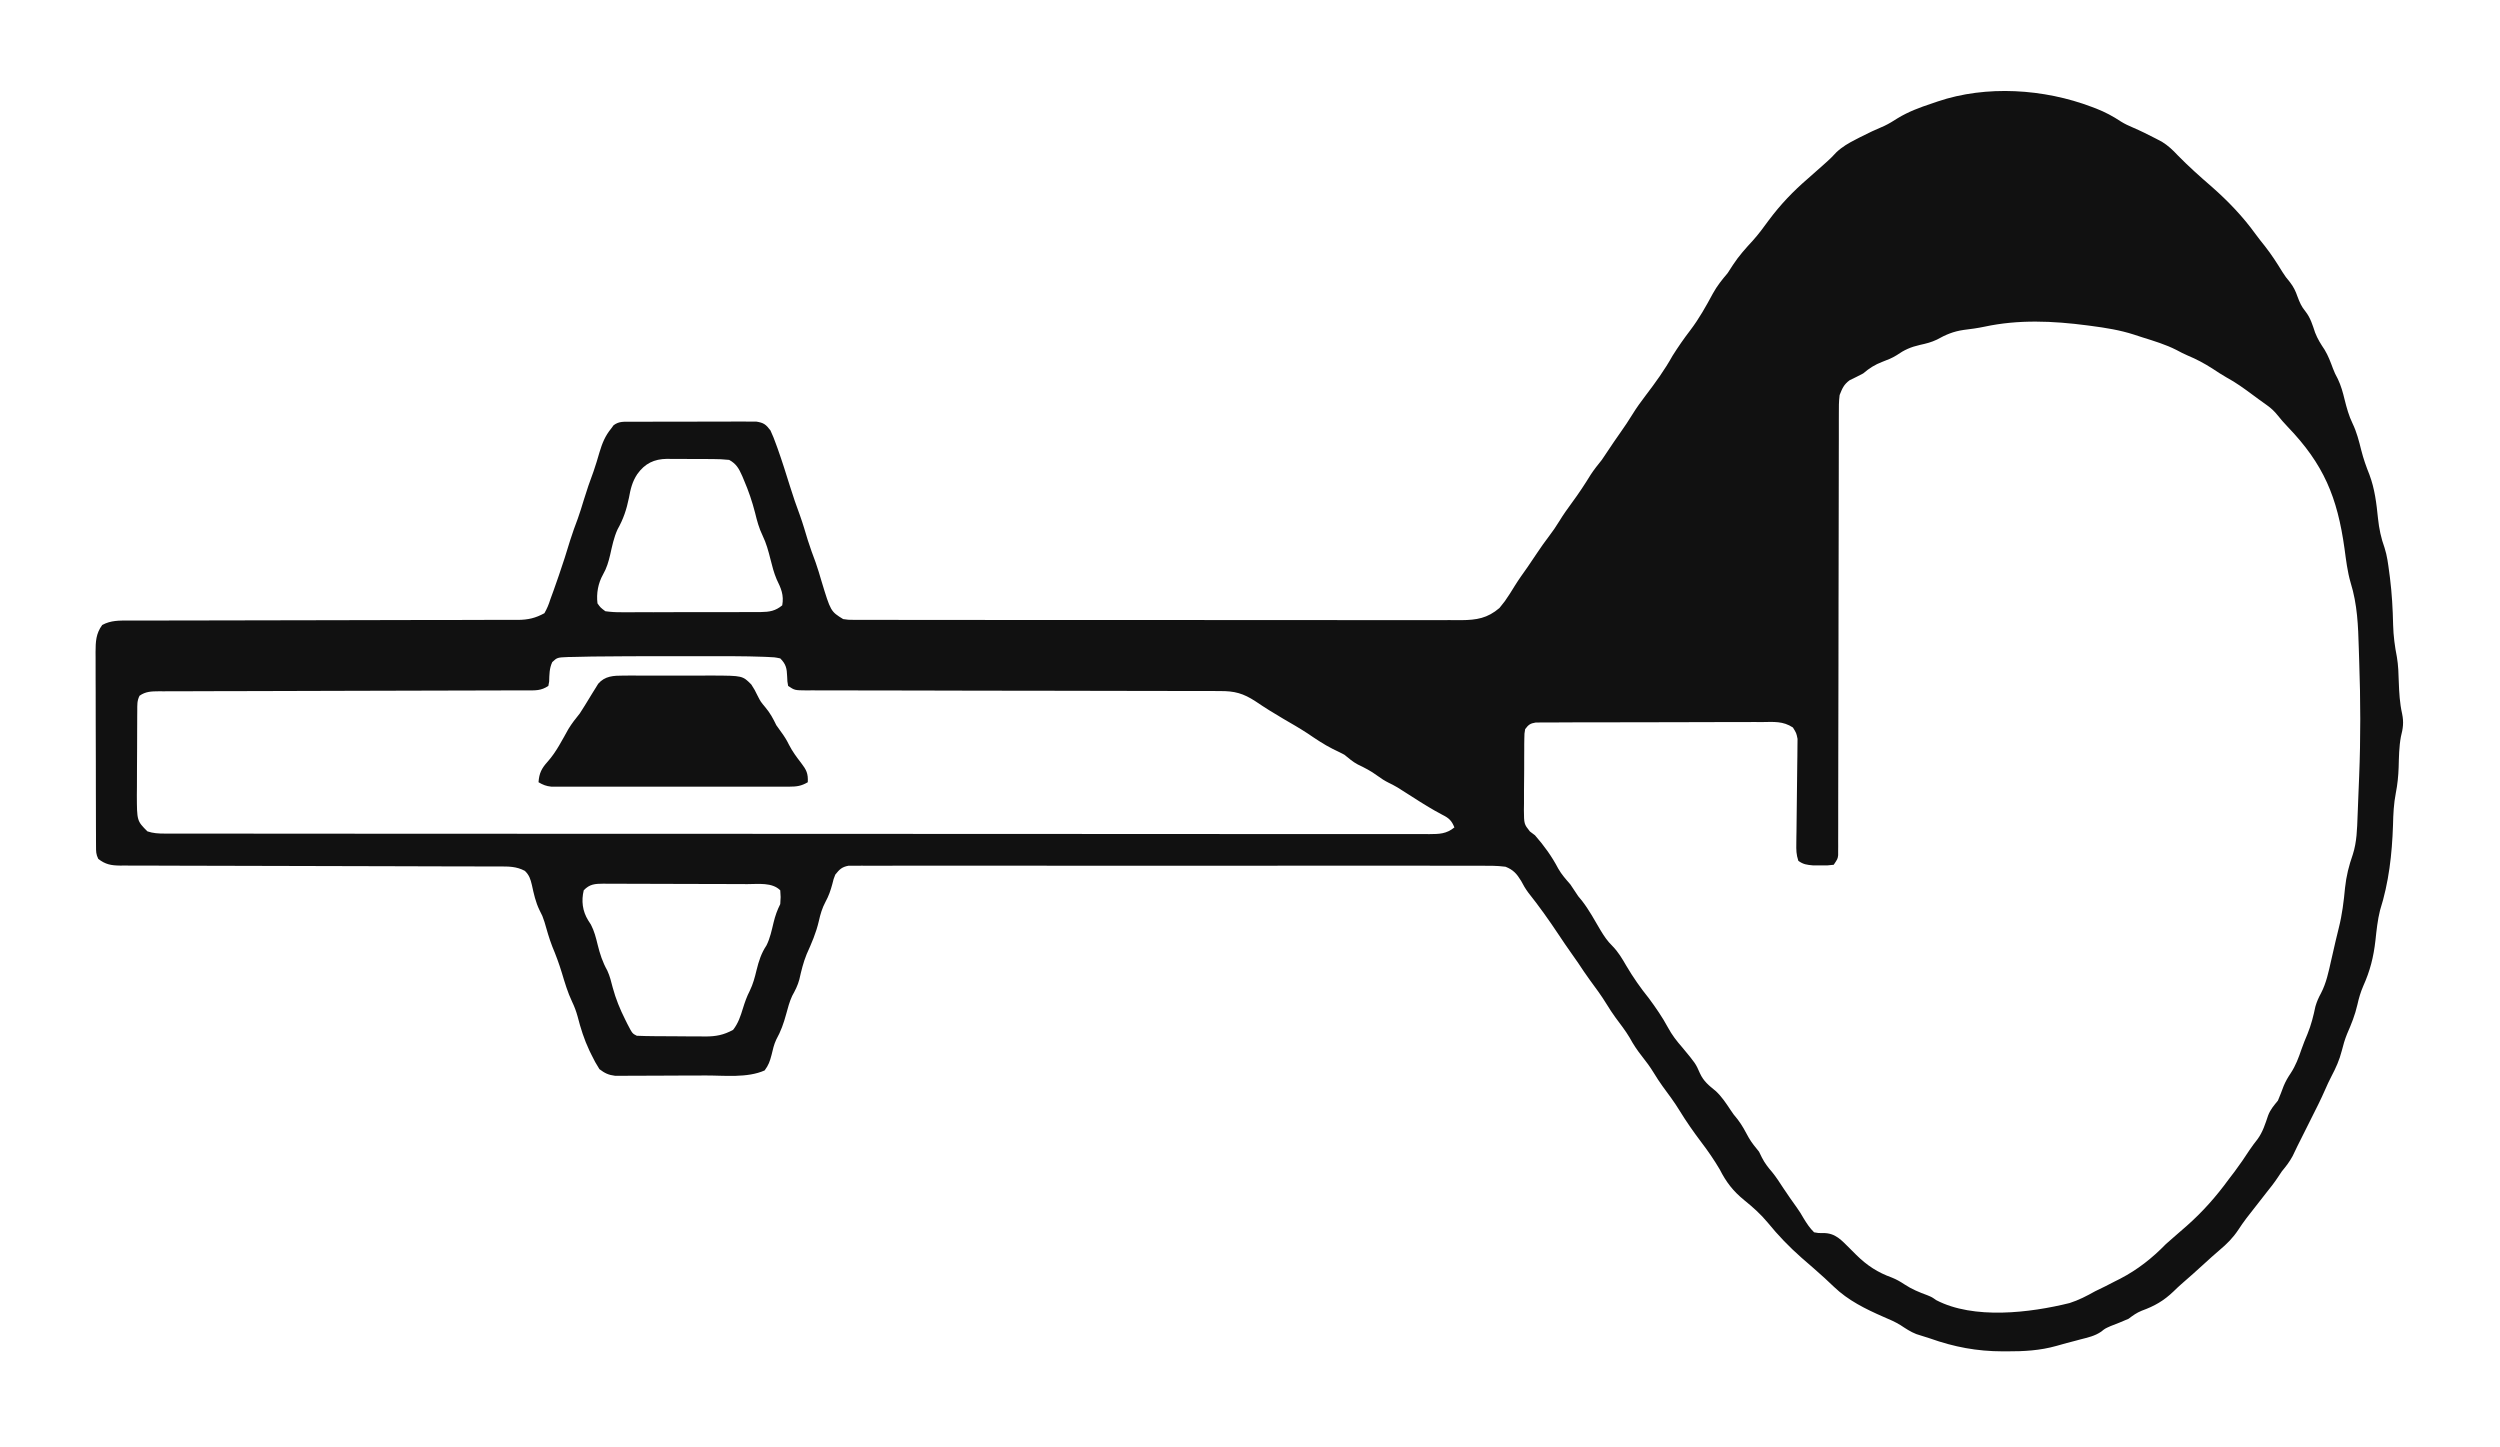
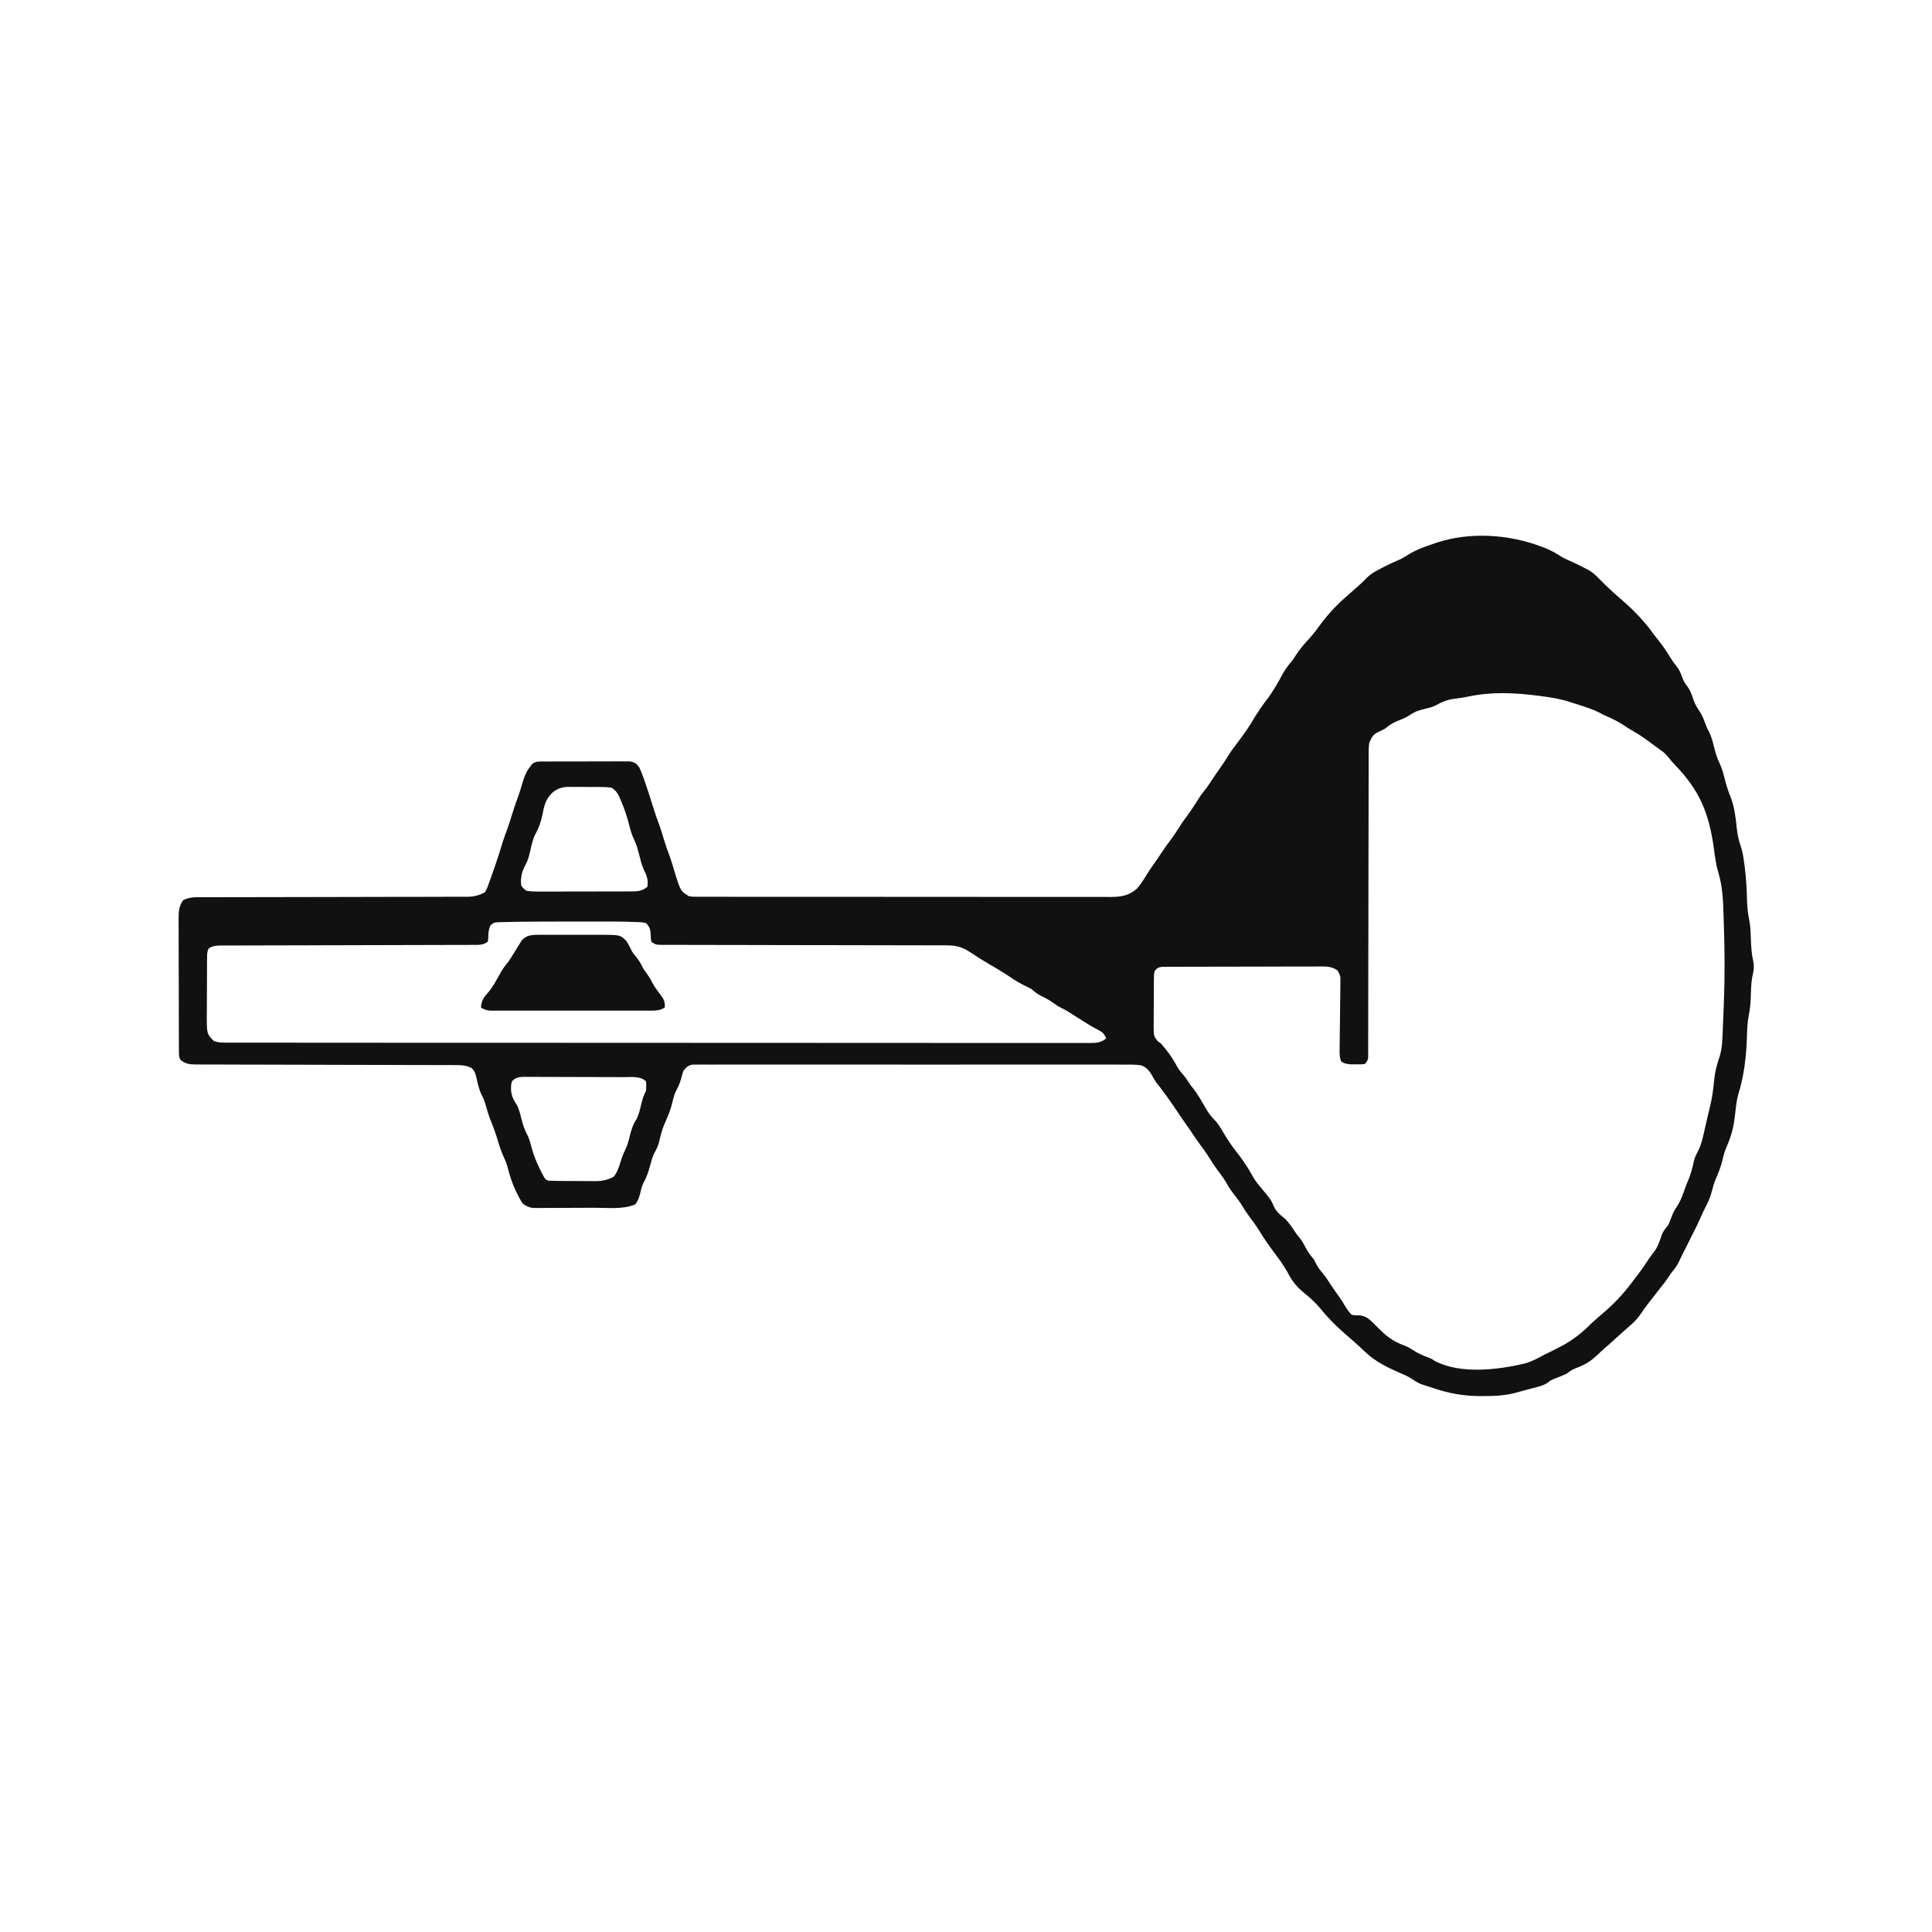
- <svg xmlns="http://www.w3.org/2000/svg" version="1.1" viewBox="0 0 1272 736" width="318" height="184" color="#111">
+ <svg xmlns="http://www.w3.org/2000/svg" version="1.1" viewBox="-84.5 -353.0 1440 1440" width="180" height="180" color="#111">
  <path d="M0 0 C0.74 0.28 1.49 0.56 2.26 0.85 C6.8 2.63 10.83 4.77 14.9 7.48 C16.85 8.69 18.82 9.6 20.94 10.5 C24.88 12.19 28.69 14.08 32.5 16.06 C33.03 16.34 33.03 16.34 35.73 17.75 C38.92 19.73 41.2 21.89 43.75 24.62 C49.3 30.29 55.13 35.5 61.13 40.68 C69.37 47.93 76.9 55.77 83.33 64.68 C84.89 66.81 86.53 68.87 88.19 70.94 C91.47 75.12 94.3 79.51 97.07 84.05 C98.75 86.62 98.75 86.62 100.83 89.14 C102.75 91.63 103.72 93.68 104.75 96.62 C105.88 99.62 106.7 101.57 108.75 104.06 C111.36 107.4 112.33 110.88 113.68 114.86 C114.93 118.1 116.6 120.72 118.52 123.59 C120.35 126.62 121.53 129.83 122.76 133.13 C123.75 135.62 123.75 135.62 125.25 138.47 C126.89 141.93 127.79 145.22 128.69 148.94 C129.75 153.16 130.84 157.2 132.75 161.12 C134.87 165.52 136 170.06 137.18 174.78 C138.26 179.05 139.66 183.03 141.31 187.12 C144.03 194.38 144.89 201.68 145.67 209.37 C146.24 214.7 147.21 219.35 149.03 224.39 C150.33 228.42 150.83 232.56 151.38 236.75 C151.5 237.69 151.63 238.63 151.76 239.6 C152.76 247.59 153.2 255.55 153.37 263.6 C153.52 269.2 154.21 274.43 155.29 279.93 C156.01 284.15 156.13 288.35 156.25 292.62 C156.45 298.12 156.73 303.36 157.94 308.75 C158.86 313.14 158.41 316.19 157.32 320.5 C156.38 325.64 156.33 330.84 156.18 336.05 C156.02 340.5 155.61 344.71 154.75 349.07 C153.68 354.57 153.43 359.91 153.31 365.5 C152.81 380.33 151.21 394.6 146.71 408.78 C145.45 413.83 144.94 418.89 144.38 424.06 C143.42 432.57 141.66 439.56 138.16 447.34 C136.8 450.5 135.94 453.46 135.19 456.81 C134 462.07 132.1 466.75 129.94 471.68 C128.79 474.52 127.99 477.28 127.25 480.25 C126.06 484.95 124.26 488.95 122 493.23 C120.82 495.49 119.77 497.78 118.75 500.12 C116.6 505.05 114.18 509.83 111.75 514.62 C111.06 516 110.37 517.37 109.69 518.75 C105.69 526.75 105.69 526.75 104.68 528.75 C103.85 530.42 103.05 532.12 102.25 533.81 C100.68 536.75 98.86 539.06 96.75 541.62 C96.09 542.62 95.43 543.61 94.75 544.62 C92.87 547.44 90.88 550 88.75 552.62 C77.79 566.57 77.79 566.57 74.55 571.43 C71.83 575.5 68.8 578.53 65.05 581.68 C62.39 583.93 59.82 586.27 57.25 588.62 C53.44 592.1 49.61 595.55 45.7 598.91 C44.32 600.12 42.99 601.37 41.68 602.66 C36.67 607.47 31.98 610.15 25.45 612.52 C22.79 613.61 21.03 614.91 18.75 616.62 C15.74 617.97 12.69 619.15 9.62 620.34 C6.75 621.62 6.75 621.62 4.91 623.12 C1.64 625.4 -1.93 626.14 -5.75 627.12 C-6.49 627.32 -7.23 627.52 -7.99 627.73 C-9.56 628.15 -11.13 628.56 -12.7 628.96 C-14.46 629.42 -16.22 629.91 -17.96 630.43 C-26.33 632.79 -34.48 633.22 -43.12 633.19 C-43.48 633.19 -43.48 633.19 -45.3 633.19 C-58.36 633.17 -69.92 631 -82.25 626.62 C-84.57 625.88 -86.9 625.14 -89.22 624.41 C-92.15 623.28 -94.62 621.6 -97.23 619.88 C-100 618.16 -102.9 616.93 -105.89 615.66 C-115.08 611.64 -123.92 607.3 -131.19 600.31 C-132.24 599.33 -133.28 598.35 -134.33 597.36 C-134.58 597.13 -134.58 597.13 -135.85 595.93 C-137.66 594.25 -139.51 592.62 -141.38 591 C-141.69 590.73 -141.69 590.73 -143.26 589.36 C-144.73 588.08 -146.2 586.8 -147.68 585.52 C-153.95 579.99 -159.57 574.15 -164.84 567.67 C-168.48 563.3 -172.41 559.8 -176.81 556.25 C-182.43 551.67 -185.95 547.13 -189.25 540.62 C-192.11 535.78 -195.23 531.23 -198.64 526.76 C-202.56 521.56 -206.3 516.24 -209.69 510.69 C-212.33 506.37 -215.34 502.36 -218.34 498.29 C-219.93 496.07 -221.4 493.84 -222.81 491.5 C-224.62 488.51 -226.64 485.8 -228.81 483.06 C-231.23 480.01 -233.24 477 -235.09 473.57 C-237.24 469.97 -239.82 466.68 -242.31 463.32 C-243.89 461.12 -245.35 458.93 -246.75 456.62 C-249.39 452.28 -252.4 448.24 -255.41 444.15 C-257.44 441.36 -259.35 438.51 -261.25 435.62 C-262.37 434.02 -263.5 432.41 -264.62 430.81 C-266.88 427.61 -269.09 424.39 -271.25 421.12 C-276.13 413.77 -281.2 406.64 -286.7 399.73 C-288.12 397.81 -289.22 395.93 -290.31 393.81 C-292.5 390.21 -294.34 388.14 -298.25 386.62 C-302.74 386.03 -307.21 386.09 -311.74 386.12 C-313.13 386.11 -314.52 386.11 -315.92 386.1 C-319.74 386.08 -323.56 386.09 -327.38 386.1 C-331.5 386.11 -335.62 386.1 -339.75 386.09 C-347.82 386.07 -355.89 386.07 -363.97 386.08 C-370.53 386.09 -377.09 386.09 -383.65 386.09 C-384.12 386.09 -384.12 386.09 -386.48 386.09 C-388.37 386.09 -390.27 386.09 -392.16 386.08 C-409.95 386.07 -427.73 386.09 -445.51 386.11 C-460.77 386.13 -476.03 386.12 -491.3 386.1 C-509.02 386.08 -526.73 386.07 -544.45 386.09 C-546.34 386.09 -548.23 386.09 -550.12 386.09 C-550.58 386.09 -550.58 386.09 -552.93 386.09 C-559.49 386.1 -566.04 386.09 -572.6 386.08 C-580.58 386.07 -588.57 386.07 -596.55 386.09 C-600.63 386.1 -604.7 386.11 -608.78 386.09 C-612.51 386.08 -616.23 386.09 -619.96 386.11 C-621.96 386.12 -623.95 386.1 -625.94 386.09 C-626.53 386.1 -626.53 386.1 -629.51 386.12 C-630.53 386.12 -631.55 386.12 -632.6 386.12 C-635.96 386.76 -637.13 387.99 -639.25 390.62 C-640.16 392.92 -640.16 392.92 -640.75 395.38 C-641.63 398.67 -642.6 401.51 -644.25 404.5 C-645.95 407.7 -646.83 410.72 -647.62 414.25 C-649 420.25 -651.32 425.56 -653.84 431.16 C-655.55 435.37 -656.55 439.55 -657.54 443.97 C-658.37 447.08 -659.67 449.57 -661.21 452.37 C-662.59 455.37 -663.39 458.44 -664.25 461.62 C-665.53 466.33 -666.96 470.38 -669.32 474.62 C-670.49 477.15 -671.05 479.67 -671.69 482.38 C-672.55 485.63 -673.17 487.51 -675.19 490.25 C-684.02 494.21 -695.73 492.8 -705.25 492.83 C-705.93 492.83 -706.62 492.83 -707.33 492.84 C-710.96 492.85 -714.59 492.86 -718.22 492.87 C-721.96 492.87 -725.69 492.89 -729.43 492.92 C-732.32 492.94 -735.21 492.95 -738.1 492.95 C-739.48 492.95 -740.86 492.96 -742.24 492.97 C-744.16 492.99 -746.08 492.99 -748 492.98 C-749.09 492.99 -750.18 492.99 -751.3 492.99 C-754.69 492.57 -756.53 491.67 -759.25 489.62 C-760.81 487.18 -762.08 484.91 -763.31 482.31 C-763.66 481.6 -764 480.9 -764.36 480.17 C-767.05 474.47 -768.82 468.82 -770.39 462.71 C-771.13 460.04 -772 457.74 -773.19 455.25 C-775.44 450.52 -776.88 445.57 -778.39 440.57 C-779.79 435.97 -781.42 431.56 -783.28 427.13 C-784.85 423.07 -786.02 418.89 -787.22 414.7 C-788.25 411.62 -788.25 411.62 -789.75 408.71 C-791.74 404.61 -792.66 400.36 -793.62 395.93 C-794.35 392.89 -794.93 390.94 -797.19 388.73 C-801.57 386.38 -805.6 386.48 -810.44 386.49 C-810.86 386.49 -810.86 386.49 -812.99 386.48 C-815.83 386.47 -818.67 386.47 -821.51 386.47 C-823.54 386.46 -825.58 386.46 -827.61 386.45 C-831.99 386.44 -836.37 386.43 -840.75 386.43 C-847.67 386.42 -854.6 386.39 -861.52 386.37 C-881.21 386.31 -900.91 386.26 -920.6 386.22 C-931.47 386.21 -942.34 386.18 -953.21 386.14 C-958.97 386.11 -964.72 386.1 -970.48 386.1 C-975.89 386.09 -981.3 386.08 -986.71 386.05 C-988.7 386.05 -990.69 386.04 -992.68 386.05 C-995.39 386.05 -998.1 386.04 -1000.81 386.02 C-1001.6 386.02 -1002.39 386.03 -1003.2 386.03 C-1007.71 385.98 -1010.67 385.44 -1014.25 382.62 C-1015.43 380.26 -1015.38 378.84 -1015.39 376.21 C-1015.4 375.28 -1015.4 374.35 -1015.41 373.4 C-1015.41 372.38 -1015.41 371.36 -1015.41 370.3 C-1015.42 369.23 -1015.42 368.16 -1015.43 367.05 C-1015.44 363.49 -1015.45 359.92 -1015.45 356.36 C-1015.46 353.89 -1015.46 351.42 -1015.47 348.95 C-1015.48 343.76 -1015.49 338.57 -1015.49 333.38 C-1015.5 326.73 -1015.52 320.08 -1015.55 313.43 C-1015.57 308.32 -1015.57 303.22 -1015.57 298.11 C-1015.58 295.66 -1015.58 293.21 -1015.6 290.75 C-1015.61 287.32 -1015.61 283.89 -1015.61 280.46 C-1015.62 279.45 -1015.62 278.44 -1015.63 277.39 C-1015.6 272.13 -1015.47 268.03 -1012.25 263.62 C-1007.87 261.22 -1003.48 261.34 -998.61 261.37 C-998.17 261.36 -998.17 261.36 -995.98 261.36 C-993.06 261.35 -990.15 261.35 -987.24 261.35 C-985.15 261.35 -983.06 261.34 -980.98 261.34 C-976.48 261.33 -971.98 261.32 -967.49 261.32 C-960.38 261.32 -953.27 261.3 -946.16 261.28 C-928.5 261.23 -910.84 261.2 -893.18 261.18 C-879.45 261.16 -865.73 261.14 -852.01 261.09 C-844.94 261.07 -837.87 261.07 -830.81 261.07 C-826.41 261.07 -822.01 261.05 -817.61 261.03 C-815.58 261.03 -813.54 261.03 -811.5 261.03 C-808.71 261.04 -805.93 261.03 -803.14 261.01 C-802.34 261.02 -801.53 261.02 -800.71 261.03 C-795.51 260.97 -791.83 260.13 -787.25 257.62 C-785.87 255.16 -785.07 253.27 -784.25 250.62 C-783.69 249.09 -783.13 247.56 -782.57 246.02 C-781.98 244.35 -781.39 242.68 -780.81 241 C-780.5 240.12 -780.2 239.24 -779.88 238.33 C-777.83 232.42 -775.94 226.48 -774.14 220.5 C-772.98 216.76 -771.62 213.11 -770.25 209.44 C-769.15 206.36 -768.19 203.25 -767.25 200.12 C-765.75 195.16 -764.07 190.31 -762.25 185.46 C-761.13 182.27 -760.19 179.06 -759.25 175.81 C-757.81 171.05 -756.39 167.47 -753.25 163.62 C-753.06 163.36 -753.06 163.36 -752.07 162 C-749.23 159.85 -746.7 160.24 -743.18 160.22 C-742.82 160.22 -742.82 160.22 -741.01 160.2 C-738.64 160.18 -736.28 160.19 -733.91 160.19 C-732.26 160.19 -730.62 160.18 -728.97 160.18 C-725.53 160.17 -722.08 160.17 -718.63 160.18 C-714.21 160.19 -709.79 160.17 -705.37 160.14 C-701.97 160.12 -698.57 160.12 -695.17 160.13 C-693.54 160.13 -691.92 160.12 -690.29 160.11 C-688.01 160.1 -685.73 160.11 -683.45 160.12 C-682.8 160.12 -682.8 160.12 -679.52 160.12 C-675.68 160.71 -674.56 161.57 -672.25 164.62 C-671.15 166.99 -670.23 169.24 -669.38 171.69 C-669.25 172.03 -669.25 172.03 -668.61 173.79 C-666.36 180.1 -664.35 186.49 -662.36 192.89 C-660.78 198 -659.05 203.02 -657.18 208.02 C-655.72 212.11 -654.51 216.28 -653.25 220.44 C-652.04 224.28 -650.66 228.04 -649.25 231.81 C-648.15 234.91 -647.23 238.03 -646.31 241.19 C-641.6 256.7 -641.6 256.7 -635.25 260.62 C-632.68 261 -632.68 261 -629.72 261.01 C-628.59 261.01 -627.46 261.02 -626.29 261.03 C-625.05 261.02 -623.8 261.02 -622.52 261.01 C-621.19 261.02 -619.85 261.02 -618.52 261.03 C-614.85 261.04 -611.18 261.04 -607.51 261.03 C-603.55 261.03 -599.6 261.04 -595.64 261.05 C-587.89 261.07 -580.14 261.07 -572.38 261.06 C-566.08 261.06 -559.78 261.06 -553.48 261.07 C-553.03 261.07 -553.03 261.07 -550.76 261.07 C-548.94 261.07 -547.12 261.07 -545.3 261.07 C-528.21 261.09 -511.12 261.08 -494.04 261.07 C-478.41 261.06 -462.78 261.07 -447.15 261.1 C-431.1 261.12 -415.05 261.13 -399.01 261.12 C-390 261.12 -380.99 261.12 -371.98 261.14 C-364.3 261.15 -356.63 261.15 -348.96 261.14 C-345.05 261.13 -341.13 261.13 -337.22 261.14 C-333.63 261.16 -330.05 261.15 -326.46 261.13 C-324.56 261.13 -322.65 261.14 -320.74 261.16 C-312.95 261.09 -307.43 260.2 -301.33 254.98 C-300.91 254.45 -300.49 253.92 -300.06 253.38 C-299.58 252.77 -299.1 252.16 -298.61 251.54 C-296.82 249.02 -295.19 246.43 -293.59 243.79 C-291.54 240.47 -289.26 237.32 -287.01 234.14 C-285.36 231.78 -283.77 229.4 -282.19 227 C-280.28 224.11 -278.29 221.32 -276.19 218.56 C-274.27 216.05 -272.52 213.51 -270.88 210.81 C-268.87 207.52 -266.67 204.42 -264.38 201.31 C-260.98 196.71 -257.88 192 -254.89 187.13 C-253.16 184.49 -251.24 182.08 -249.25 179.62 C-248.29 178.24 -247.35 176.85 -246.44 175.44 C-244.24 172.1 -241.99 168.82 -239.69 165.56 C-237.59 162.59 -235.58 159.6 -233.69 156.5 C-231.61 153.12 -229.33 149.98 -226.93 146.83 C-221.95 140.29 -217.24 133.8 -213.25 126.62 C-210.43 122.17 -207.47 117.86 -204.25 113.69 C-199.77 107.8 -196.19 101.38 -192.69 94.88 C-190.59 91.06 -188.08 87.94 -185.25 84.62 C-184.32 83.22 -183.4 81.8 -182.5 80.38 C-179.55 75.85 -176.07 72 -172.41 68.03 C-169.45 64.73 -166.86 61.21 -164.25 57.62 C-158.33 49.68 -151.92 42.98 -144.43 36.52 C-141.95 34.37 -139.5 32.19 -137.06 30 C-136.26 29.29 -135.47 28.57 -134.64 27.84 C-132.25 25.62 -132.25 25.62 -129.9 23.11 C-126.82 20.23 -123.73 18.46 -120 16.56 C-119.33 16.22 -118.67 15.87 -117.98 15.51 C-113.89 13.39 -109.74 11.47 -105.49 9.68 C-103.09 8.55 -100.96 7.21 -98.73 5.78 C-93.21 2.43 -87.55 0.33 -81.44 -1.69 C-80.43 -2.03 -79.42 -2.38 -78.38 -2.74 C-53.57 -11.14 -24.23 -9.19 0 0 Z M-54.52 111.84 C-58.08 112.59 -61.58 113.06 -65.19 113.5 C-70.36 114.26 -74.18 115.87 -78.71 118.4 C-81.57 119.78 -84.28 120.45 -87.38 121.12 C-92.06 122.18 -95.33 123.64 -99.25 126.37 C-101.56 127.82 -103.88 128.73 -106.44 129.69 C-110.36 131.18 -113.03 132.9 -116.25 135.62 C-118.53 136.83 -120.83 137.98 -123.16 139.09 C-126.11 141.26 -126.89 143.21 -128.25 146.62 C-128.67 149.85 -128.66 153.04 -128.64 156.29 C-128.64 157.25 -128.65 158.22 -128.65 159.22 C-128.67 162.45 -128.66 165.69 -128.65 168.92 C-128.66 171.24 -128.66 173.56 -128.67 175.89 C-128.69 180.88 -128.69 185.88 -128.69 190.87 C-128.69 198.77 -128.71 206.66 -128.73 214.56 C-128.76 225.62 -128.78 236.68 -128.79 247.74 C-128.79 248.09 -128.79 248.09 -128.8 249.87 C-128.8 252.71 -128.8 255.56 -128.81 258.4 C-128.81 266.23 -128.82 274.06 -128.84 281.9 C-128.84 282.6 -128.84 283.3 -128.84 284.02 C-128.86 295.71 -128.88 307.4 -128.91 319.09 C-128.93 326.95 -128.94 334.8 -128.95 342.66 C-128.95 347.53 -128.96 352.41 -128.97 357.28 C-128.98 359.55 -128.98 361.82 -128.97 364.09 C-128.97 367.17 -128.98 370.26 -128.99 373.35 C-128.99 374.25 -128.98 375.16 -128.98 376.09 C-128.98 376.5 -128.98 376.5 -129 378.59 C-129 379.3 -129 380.01 -129 380.75 C-129.25 382.63 -129.25 382.63 -131.25 385.62 C-134.37 385.99 -134.37 385.99 -138.12 385.94 C-139.36 385.93 -140.59 385.93 -141.87 385.93 C-144.97 385.65 -146.75 385.43 -149.25 383.62 C-150.34 380.37 -150.34 378.09 -150.28 374.67 C-150.27 373.45 -150.25 372.22 -150.24 370.96 C-150.22 370.31 -150.21 369.65 -150.2 368.98 C-150.16 366.22 -150.14 363.47 -150.11 360.71 C-150.07 355.58 -150.01 350.45 -149.93 345.33 C-149.87 341.76 -149.83 338.19 -149.81 334.62 C-149.8 333.26 -149.78 331.9 -149.75 330.54 C-149.71 328.64 -149.7 326.74 -149.7 324.84 C-149.69 324.3 -149.69 324.3 -149.66 321.56 C-150.25 318.62 -150.25 318.62 -152.01 315.78 C-157.03 312.44 -161.8 312.94 -167.7 313.01 C-168.34 313.01 -168.34 313.01 -171.53 312.99 C-174.99 312.98 -178.45 313 -181.91 313.02 C-185.53 313.04 -189.15 313.03 -192.77 313.03 C-198.85 313.03 -204.93 313.05 -211 313.08 C-218.03 313.12 -225.06 313.13 -232.09 313.12 C-238.85 313.12 -245.61 313.13 -252.38 313.15 C-255.25 313.15 -258.13 313.16 -261.01 313.15 C-265.03 313.15 -269.04 313.18 -273.06 313.21 C-274.25 313.2 -275.45 313.2 -276.68 313.2 C-277.23 313.2 -277.23 313.2 -279.99 313.23 C-280.94 313.23 -281.89 313.24 -282.86 313.24 C-285.68 313.69 -286.57 314.36 -288.25 316.62 C-288.64 318.81 -288.64 318.81 -288.67 321.38 C-288.69 322.35 -288.7 323.31 -288.72 324.31 C-288.72 325.35 -288.72 326.39 -288.72 327.46 C-288.73 328.53 -288.73 329.6 -288.74 330.71 C-288.75 332.98 -288.76 335.24 -288.75 337.51 C-288.75 340.98 -288.79 344.45 -288.84 347.91 C-288.84 350.12 -288.84 352.32 -288.84 354.52 C-288.86 355.56 -288.88 356.6 -288.89 357.66 C-288.82 364.9 -288.82 364.9 -285.84 368.67 C-284.99 369.32 -284.13 369.96 -283.25 370.62 C-278.59 375.95 -274.68 381.33 -271.4 387.6 C-269.69 390.61 -267.52 393.01 -265.25 395.62 C-263.91 397.62 -262.57 399.62 -261.25 401.62 C-260.63 402.37 -260.01 403.11 -259.38 403.88 C-255.75 408.56 -252.93 413.77 -249.93 418.88 C-248.07 421.96 -246.41 424.47 -243.81 427 C-240.82 430.07 -238.93 433.31 -236.79 437 C-233.35 442.86 -229.51 448.33 -225.25 453.62 C-221.74 458.39 -218.42 463.16 -215.62 468.38 C-213.56 472.22 -211.13 475.33 -208.25 478.62 C-201.49 486.77 -201.49 486.77 -199.31 491.75 C-197.45 495.8 -194.76 497.93 -191.34 500.7 C-188.25 503.54 -186.09 506.87 -183.77 510.35 C-182.25 512.62 -182.25 512.62 -180.12 515.19 C-177.87 518.12 -176.23 521.24 -174.48 524.49 C-172.98 527.09 -171.14 529.3 -169.25 531.62 C-168.78 532.59 -168.3 533.56 -167.81 534.56 C-166.36 537.41 -164.71 539.54 -162.63 541.94 C-160.49 544.56 -158.7 547.38 -156.85 550.21 C-154.64 553.54 -152.35 556.81 -150.02 560.05 C-148.25 562.62 -148.25 562.62 -146.6 565.45 C-144.97 568.13 -143.49 570.42 -141.25 572.62 C-139.04 573.05 -139.04 573.05 -136.62 573 C-130.27 572.96 -127.28 576.71 -123 580.9 C-121.92 581.98 -120.83 583.06 -119.75 584.15 C-114.26 589.55 -108.87 593.06 -101.65 595.66 C-99.29 596.61 -97.36 597.72 -95.25 599.12 C-91.57 601.56 -87.78 603.12 -83.64 604.63 C-81.25 605.62 -81.25 605.62 -79.15 607.11 C-60.03 617.12 -31.32 613.58 -11.25 608.62 C-6.64 607.15 -2.46 604.99 1.75 602.62 C3.46 601.79 5.16 600.95 6.88 600.12 C8.5 599.3 10.13 598.46 11.75 597.62 C12.64 597.18 13.54 596.73 14.46 596.26 C23.37 591.63 30.76 585.8 37.75 578.62 C38.97 577.53 40.2 576.45 41.44 575.38 C42.12 574.78 42.81 574.18 43.51 573.57 C45.08 572.21 46.64 570.85 48.21 569.49 C56.41 562.26 63.32 554.45 69.75 545.62 C70.75 544.31 71.75 543 72.75 541.69 C75.41 538.14 77.88 534.49 80.31 530.77 C81.59 528.86 82.96 527.06 84.38 525.25 C87.09 521.53 88.32 517.45 89.79 513.12 C90.95 510.11 92.71 508.11 94.75 505.62 C95.81 503.17 96.74 500.67 97.68 498.16 C98.68 495.78 99.81 493.82 101.25 491.69 C103.81 487.8 105.28 483.8 106.78 479.41 C107.69 476.78 108.73 474.25 109.81 471.69 C111.68 467.11 112.83 462.51 113.84 457.68 C114.6 455.13 115.4 453.32 116.65 451.02 C119.38 445.76 120.52 440.19 121.81 434.44 C122.07 433.32 122.33 432.2 122.59 431.05 C123.1 428.86 123.6 426.68 124.09 424.49 C124.61 422.23 125.15 419.98 125.73 417.73 C127.45 410.94 128.25 404.26 128.91 397.3 C129.53 391.41 130.88 386.03 132.85 380.42 C134.93 373.97 135.03 367.42 135.29 360.7 C135.31 360.17 135.31 360.17 135.42 357.48 C135.51 355.24 135.59 352.99 135.68 350.74 C135.81 347.36 135.95 343.98 136.09 340.6 C136.87 321.14 136.81 301.84 136.12 282.38 C136.04 280.12 135.97 277.87 135.91 275.61 C135.58 264.01 135.2 253.19 131.74 242.06 C130.11 236.43 129.44 230.69 128.66 224.9 C125 198.56 118.08 181.85 99.63 162.68 C97.83 160.8 96.22 158.95 94.59 156.9 C92.89 154.8 91.37 153.37 89.19 151.81 C88.5 151.31 87.81 150.81 87.09 150.3 C86.32 149.75 85.55 149.19 84.75 148.62 C83.85 147.96 82.96 147.29 82.03 146.61 C77.68 143.38 73.39 140.25 68.62 137.68 C66.13 136.27 63.77 134.69 61.38 133.12 C57.31 130.52 53.3 128.36 48.84 126.52 C46.86 125.67 45.02 124.71 43.12 123.69 C37.62 120.89 31.68 119.11 25.8 117.27 C24.37 116.82 22.95 116.36 21.54 115.88 C14.37 113.56 7.15 112.42 -0.31 111.44 C-0.96 111.35 -1.61 111.27 -2.28 111.18 C-19.76 108.9 -37.2 108.12 -54.52 111.84 Z M-740 186.86 C-742.56 190.69 -743.44 194.45 -744.25 198.94 C-745.47 204.87 -747.05 209.66 -750.03 214.96 C-751.93 219.1 -752.79 223.45 -753.79 227.87 C-754.64 231.51 -755.58 234.69 -757.44 237.94 C-759.93 242.39 -760.88 247.56 -760.25 252.62 C-758.74 254.75 -758.74 254.75 -756.25 256.62 C-753.39 257.01 -750.93 257.16 -748.07 257.13 C-747.25 257.13 -746.43 257.14 -745.58 257.14 C-742.87 257.16 -740.16 257.14 -737.44 257.12 C-735.55 257.12 -733.67 257.12 -731.78 257.13 C-727.82 257.13 -723.86 257.11 -719.91 257.09 C-714.84 257.06 -709.77 257.07 -704.7 257.08 C-700.8 257.09 -696.9 257.08 -693 257.07 C-691.14 257.06 -689.27 257.06 -687.4 257.06 C-684.78 257.07 -682.17 257.05 -679.56 257.03 C-678.79 257.03 -678.02 257.04 -677.22 257.04 C-672.76 256.98 -669.73 256.51 -666.25 253.62 C-665.3 248.35 -666.87 244.95 -669.11 240.34 C-670.51 237.02 -671.38 233.62 -672.25 230.12 C-673.29 225.97 -674.37 222 -676.25 218.12 C-678.07 214.36 -679.07 210.63 -680.06 206.56 C-681.54 200.78 -683.39 195.36 -685.75 189.88 C-686.03 189.2 -686.32 188.52 -686.61 187.82 C-688.3 184.02 -689.59 181.63 -693.25 179.62 C-696.15 179.32 -698.84 179.18 -701.74 179.19 C-702.57 179.19 -703.39 179.18 -704.24 179.18 C-705.98 179.17 -707.72 179.17 -709.46 179.18 C-712.11 179.19 -714.76 179.16 -717.41 179.13 C-719.1 179.13 -720.8 179.13 -722.49 179.13 C-723.28 179.12 -724.07 179.11 -724.88 179.09 C-731.4 179.18 -736.11 181.4 -740 186.86 Z M-763.04 279.67 C-766.19 279.71 -769.34 279.79 -772.5 279.88 C-773.37 279.9 -774.25 279.91 -775.15 279.92 C-780.74 280.15 -780.74 280.15 -783.27 282.51 C-784.78 285.78 -784.72 288.84 -784.84 292.38 C-784.98 293.12 -785.11 293.86 -785.25 294.62 C-788.99 297.12 -791.89 296.91 -796.21 296.89 C-797.04 296.89 -797.86 296.9 -798.7 296.9 C-801.46 296.92 -804.22 296.91 -806.98 296.91 C-808.95 296.92 -810.93 296.93 -812.9 296.93 C-817.16 296.95 -821.41 296.96 -825.67 296.96 C-832.4 296.97 -839.12 296.99 -845.85 297.01 C-860.13 297.06 -874.41 297.09 -888.69 297.12 C-904.1 297.16 -919.51 297.19 -934.92 297.25 C-941.61 297.27 -948.3 297.29 -954.99 297.29 C-959.15 297.3 -963.31 297.31 -967.47 297.33 C-969.4 297.33 -971.33 297.34 -973.26 297.34 C-975.89 297.33 -978.53 297.35 -981.16 297.36 C-981.93 297.36 -982.7 297.35 -983.49 297.35 C-987.2 297.38 -990.16 297.43 -993.25 299.62 C-994.55 302.23 -994.39 304.15 -994.41 307.07 C-994.42 308.2 -994.43 309.34 -994.44 310.52 C-994.44 311.75 -994.45 312.99 -994.45 314.26 C-994.46 315.53 -994.46 316.8 -994.47 318.1 C-994.48 320.79 -994.49 323.48 -994.49 326.17 C-994.5 329.6 -994.52 333.04 -994.55 336.47 C-994.57 339.75 -994.57 343.04 -994.58 346.32 C-994.59 347.55 -994.6 348.78 -994.62 350.04 C-994.58 363.29 -994.58 363.29 -989.25 368.62 C-986.32 369.61 -983.62 369.75 -980.55 369.75 C-980.08 369.75 -980.08 369.75 -977.68 369.76 C-976.64 369.76 -975.6 369.76 -974.53 369.76 C-973.97 369.76 -973.97 369.76 -971.16 369.76 C-967.41 369.77 -963.65 369.77 -959.9 369.77 C-957.19 369.77 -954.49 369.77 -951.78 369.77 C-945.1 369.78 -938.43 369.78 -931.75 369.78 C-923.75 369.79 -915.76 369.79 -907.76 369.8 C-888.44 369.82 -869.12 369.82 -849.79 369.83 C-840.65 369.83 -831.52 369.83 -822.38 369.84 C-791.12 369.85 -759.85 369.86 -728.59 369.86 C-726.62 369.86 -724.66 369.86 -722.7 369.86 C-720.73 369.86 -718.76 369.86 -716.79 369.86 C-712.85 369.86 -708.9 369.86 -704.95 369.87 C-704.46 369.87 -704.46 369.87 -701.98 369.87 C-670.23 369.87 -638.47 369.89 -606.72 369.91 C-573.16 369.93 -539.6 369.95 -506.04 369.95 C-502.36 369.95 -498.68 369.95 -495 369.95 C-494.09 369.95 -493.19 369.95 -492.25 369.95 C-477.64 369.95 -463.04 369.96 -448.43 369.98 C-433.76 369.99 -419.08 369.99 -404.41 369.99 C-395.69 369.98 -386.96 369.98 -378.24 370 C-372.42 370.01 -366.6 370.01 -360.78 370 C-357.46 369.99 -354.13 369.99 -350.81 370.01 C-347.24 370.02 -343.67 370.01 -340.1 370 C-339.06 370 -338.02 370.01 -336.95 370.02 C-331.91 369.98 -328.35 369.95 -324.25 366.62 C-325.66 363.12 -327.03 361.87 -330.38 360.19 C-335.78 357.36 -340.86 354.17 -345.98 350.86 C-353.67 345.91 -353.67 345.91 -357.5 344 C-359.79 342.85 -361.58 341.7 -363.62 340.19 C-366.73 337.89 -369.94 336.25 -373.41 334.59 C-375.95 333.26 -378.01 331.41 -380.25 329.62 C-382.19 328.59 -384.16 327.64 -386.14 326.69 C-390.65 324.42 -394.83 321.59 -399 318.75 C-403.01 316.13 -407.14 313.76 -411.28 311.36 C-416.08 308.55 -420.78 305.63 -425.38 302.5 C-431.72 298.36 -436.09 297.19 -443.53 297.24 C-443.99 297.24 -443.99 297.24 -446.34 297.22 C-449.43 297.21 -452.53 297.22 -455.63 297.22 C-457.85 297.22 -460.07 297.21 -462.3 297.2 C-467.08 297.19 -471.86 297.18 -476.65 297.18 C-484.21 297.19 -491.76 297.17 -499.32 297.14 C-509.91 297.11 -520.5 297.09 -531.1 297.08 C-531.77 297.08 -532.44 297.08 -533.13 297.08 C-535.85 297.08 -538.57 297.07 -541.3 297.07 C-548.8 297.06 -556.3 297.05 -563.8 297.04 C-564.47 297.04 -565.14 297.04 -565.83 297.04 C-577.02 297.02 -588.22 296.99 -599.41 296.96 C-606.93 296.94 -614.45 296.93 -621.97 296.93 C-626.64 296.93 -631.3 296.92 -635.97 296.9 C-638.14 296.9 -640.32 296.9 -642.49 296.9 C-645.44 296.9 -648.4 296.9 -651.35 296.88 C-652.22 296.89 -653.08 296.89 -653.98 296.9 C-659.91 296.85 -659.91 296.85 -663.25 294.62 C-663.66 292.38 -663.66 292.38 -663.75 289.75 C-663.9 285.7 -664.34 283.54 -667.25 280.62 C-670.21 280.02 -670.21 280.02 -673.84 279.88 C-674.5 279.85 -675.16 279.83 -675.84 279.8 C-677.98 279.71 -680.11 279.66 -682.25 279.62 C-682.94 279.61 -683.63 279.6 -684.34 279.58 C-689.49 279.49 -694.64 279.48 -699.79 279.49 C-701.44 279.49 -703.09 279.49 -704.74 279.49 C-708.18 279.49 -711.63 279.49 -715.07 279.49 C-718.55 279.5 -722.03 279.5 -725.52 279.49 C-738.02 279.48 -750.53 279.53 -763.04 279.67 Z M-767.25 398.62 C-768.53 404.02 -767.9 409.16 -765 413.88 C-764.54 414.59 -764.08 415.31 -763.61 416.04 C-761.9 419.3 -761.05 422.64 -760.19 426.19 C-759.02 430.99 -757.65 435.18 -755.23 439.5 C-753.94 442.3 -753.27 445.14 -752.5 448.12 C-750.93 453.91 -748.81 459.08 -746.12 464.44 C-745.78 465.14 -745.43 465.84 -745.07 466.56 C-742.52 471.49 -742.52 471.49 -740.25 472.62 C-737.2 472.75 -734.17 472.81 -731.11 472.83 C-730.2 472.83 -729.29 472.84 -728.35 472.85 C-726.41 472.85 -724.48 472.86 -722.54 472.87 C-719.59 472.87 -716.64 472.91 -713.7 472.94 C-711.82 472.94 -709.93 472.95 -708.05 472.95 C-707.17 472.97 -706.3 472.98 -705.4 472.99 C-699.92 472.97 -696.09 472.25 -691.25 469.62 C-688.64 466.29 -687.49 462.71 -686.25 458.69 C-685.27 455.52 -684.27 452.66 -682.75 449.71 C-681.07 446.25 -680.21 442.93 -679.31 439.19 C-678.16 434.55 -676.91 430.62 -674.26 426.64 C-672.42 422.97 -671.6 418.92 -670.64 414.95 C-669.82 411.59 -668.81 408.7 -667.25 405.62 C-667 402 -667 402 -667.25 398.62 C-671.4 394.47 -678.38 395.47 -683.95 395.46 C-684.8 395.46 -685.65 395.45 -686.53 395.45 C-689.34 395.43 -692.14 395.43 -694.95 395.42 C-696.9 395.42 -698.85 395.41 -700.81 395.4 C-704.9 395.39 -708.99 395.39 -713.08 395.38 C-718.32 395.38 -723.57 395.36 -728.81 395.33 C-732.84 395.31 -736.88 395.3 -740.91 395.3 C-742.85 395.3 -744.78 395.29 -746.71 395.28 C-749.41 395.26 -752.11 395.26 -754.81 395.27 C-755.61 395.26 -756.41 395.25 -757.23 395.24 C-761.47 395.27 -764.28 395.43 -767.25 398.62 Z " fill="currentColor" transform="translate(1064.25,54.375)" />
  <path d="M0 0 C1.22 -0.01 2.44 -0.01 3.69 -0.02 C5 -0.02 6.31 -0.01 7.66 -0.01 C9.02 -0.01 10.39 -0.01 11.76 -0.01 C14.61 -0.02 17.47 -0.01 20.33 -0 C23.98 0.01 27.63 0 31.28 -0.01 C34.11 -0.02 36.93 -0.01 39.75 -0.01 C41.74 -0.01 43.74 -0.01 45.73 -0.02 C60.65 0.06 60.65 0.06 65.1 4.51 C66.85 7.26 66.85 7.26 68.29 10.2 C69.85 13.26 69.85 13.26 72.35 16.26 C74.79 19.18 76.19 21.86 77.85 25.26 C78.67 26.44 79.5 27.61 80.35 28.76 C81.93 30.9 83.11 32.78 84.29 35.2 C86.02 38.59 88.12 41.42 90.45 44.43 C93.17 47.98 94.09 49.81 93.85 54.26 C90.62 56.17 88.23 56.51 84.5 56.51 C83.42 56.52 82.33 56.52 81.21 56.53 C80.03 56.53 78.84 56.52 77.62 56.52 C76.99 56.52 76.99 56.52 73.82 56.53 C70.39 56.54 66.96 56.53 63.53 56.53 C59.94 56.52 56.34 56.53 52.75 56.53 C46.72 56.53 40.69 56.53 34.66 56.52 C27.68 56.51 20.71 56.51 13.74 56.52 C7.75 56.53 1.76 56.53 -4.23 56.53 C-7.81 56.53 -11.38 56.52 -14.96 56.53 C-18.94 56.54 -22.93 56.53 -26.92 56.52 C-27.51 56.52 -27.51 56.52 -30.51 56.53 C-31.05 56.53 -31.05 56.53 -33.8 56.51 C-34.74 56.51 -35.68 56.51 -36.65 56.51 C-39.26 56.25 -40.9 55.58 -43.15 54.26 C-42.81 49.6 -41.58 47.2 -38.46 43.74 C-34.11 38.85 -31.13 32.82 -27.93 27.16 C-26.19 24.32 -24.25 21.84 -22.15 19.26 C-21.33 18.03 -20.54 16.78 -19.77 15.51 C-19.35 14.83 -18.93 14.15 -18.5 13.45 C-17.55 11.91 -16.61 10.36 -15.67 8.81 C-15.17 8.01 -14.67 7.21 -14.15 6.38 C-13.69 5.64 -13.24 4.9 -12.77 4.14 C-9.35 0.18 -4.98 0.01 0 0 Z " fill="currentColor" transform="translate(317.1479,343.7412)" />
</svg>
